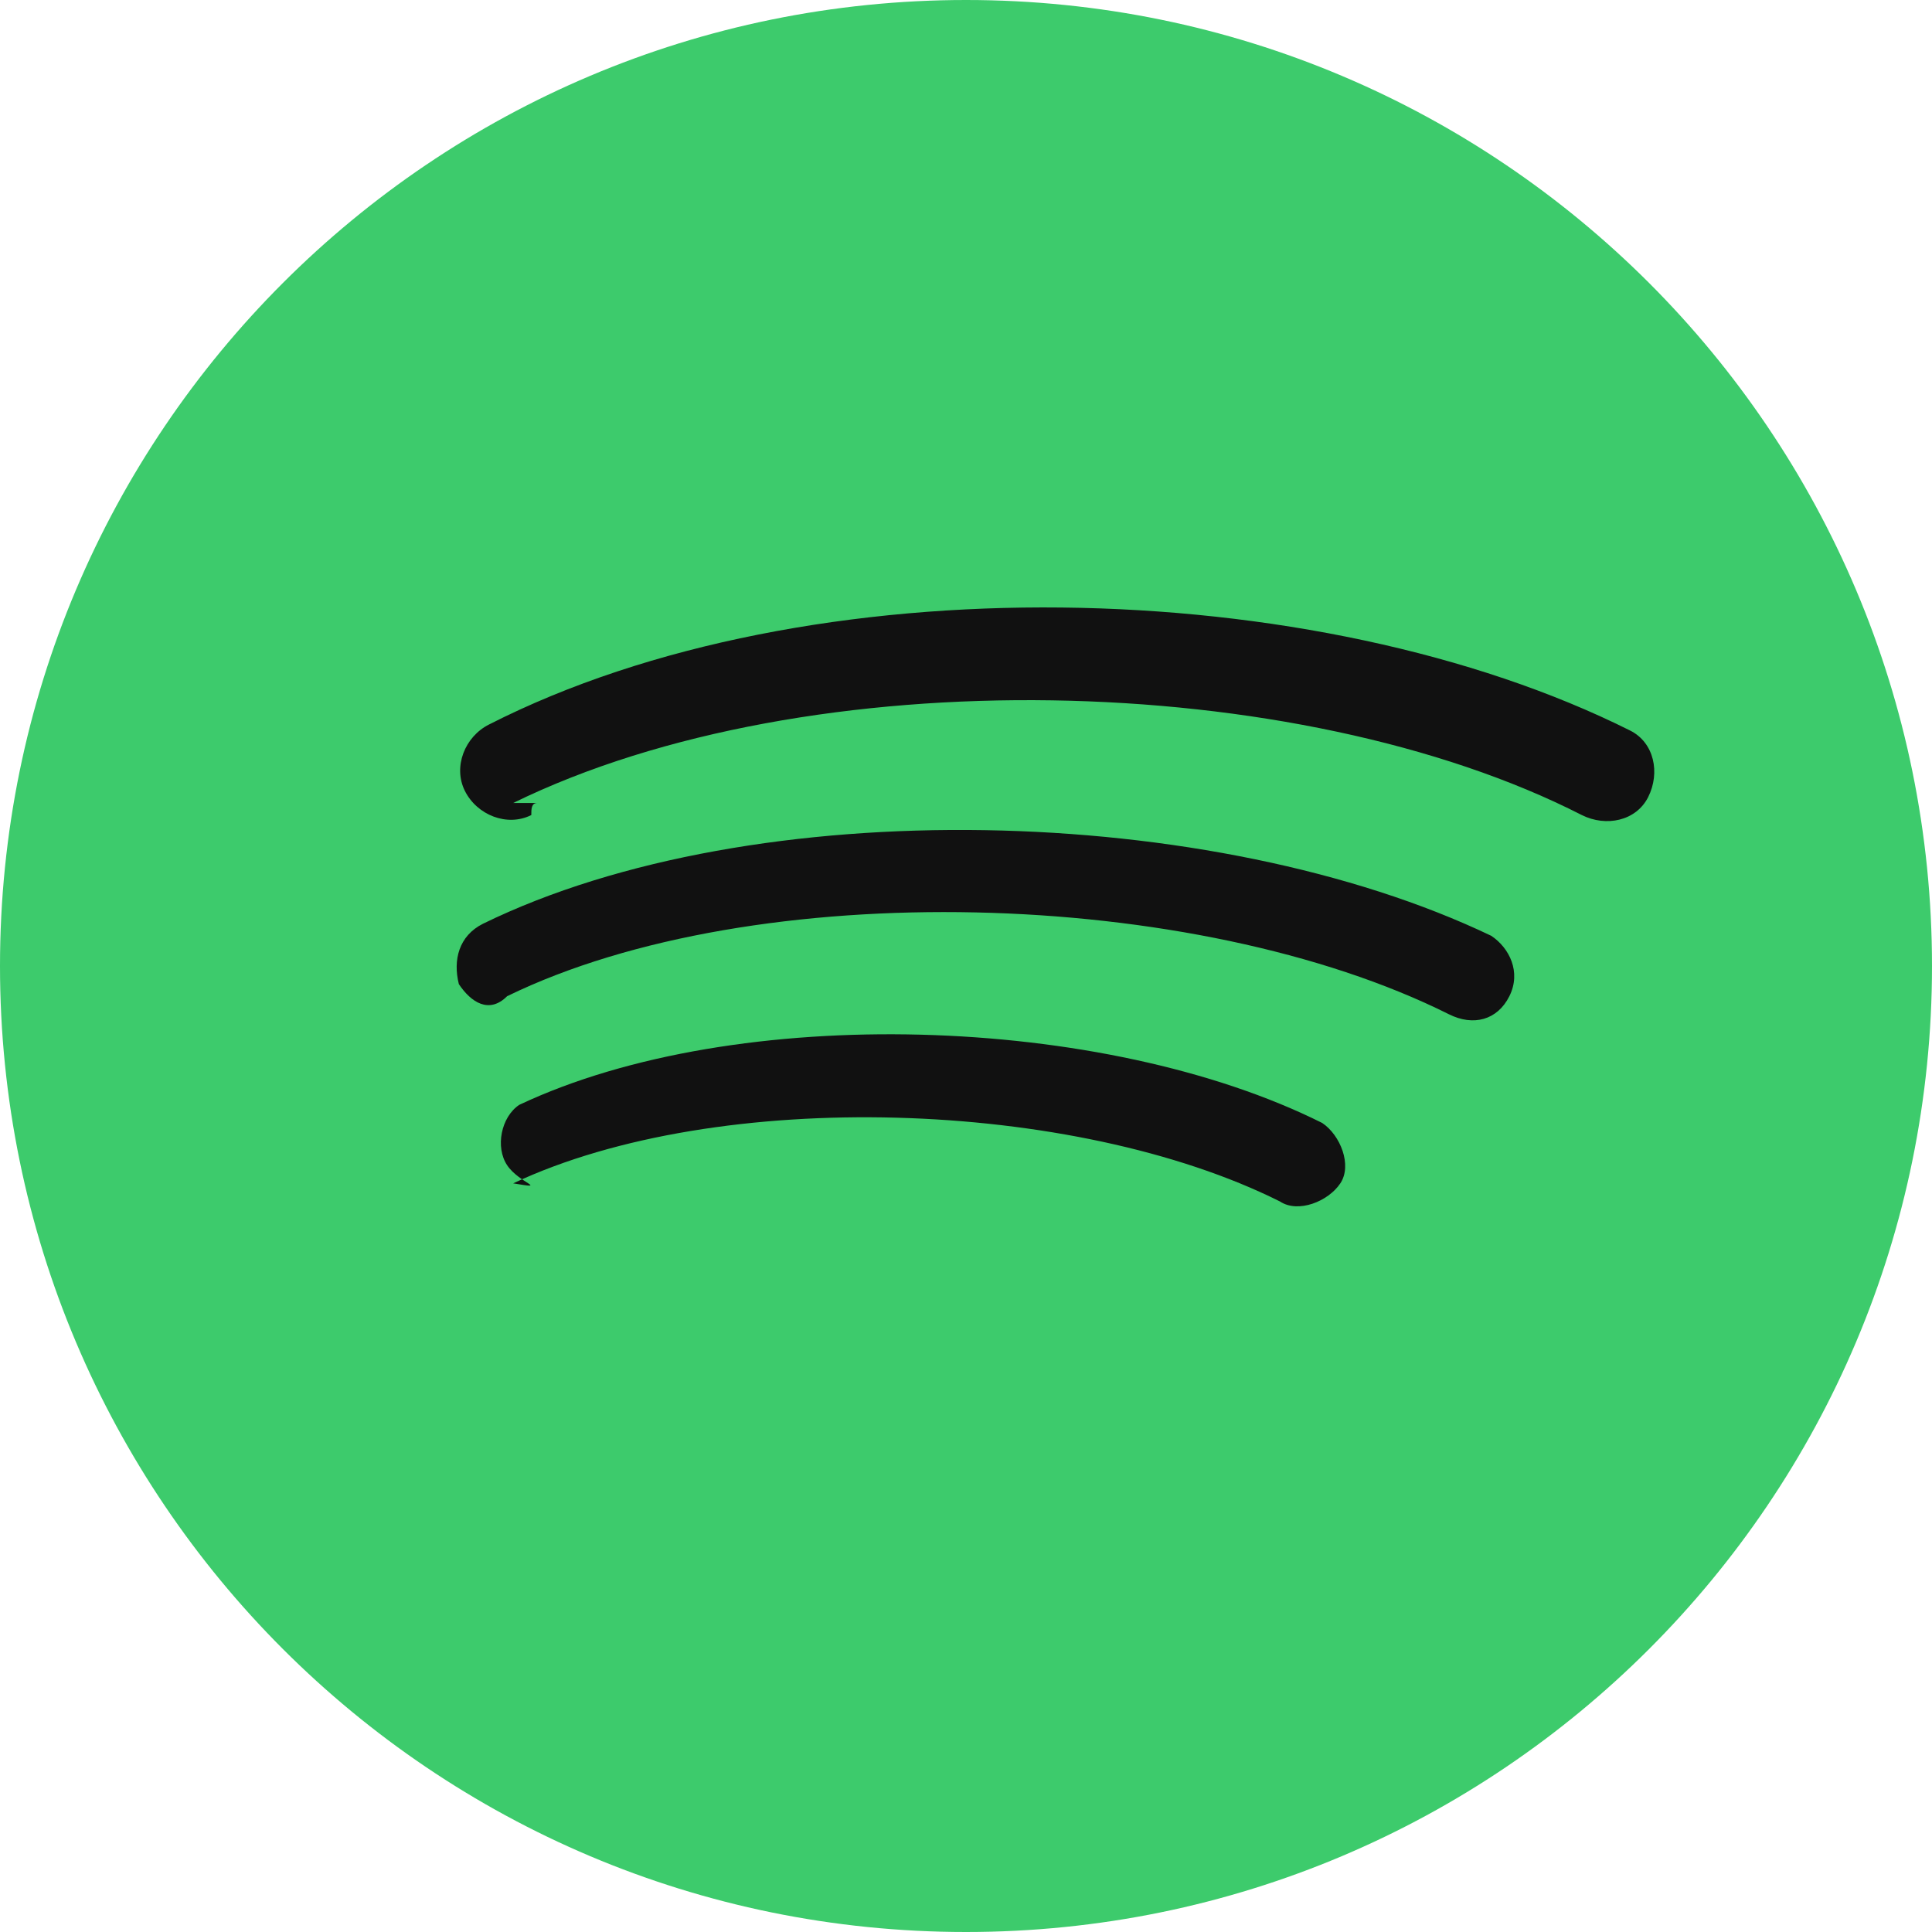
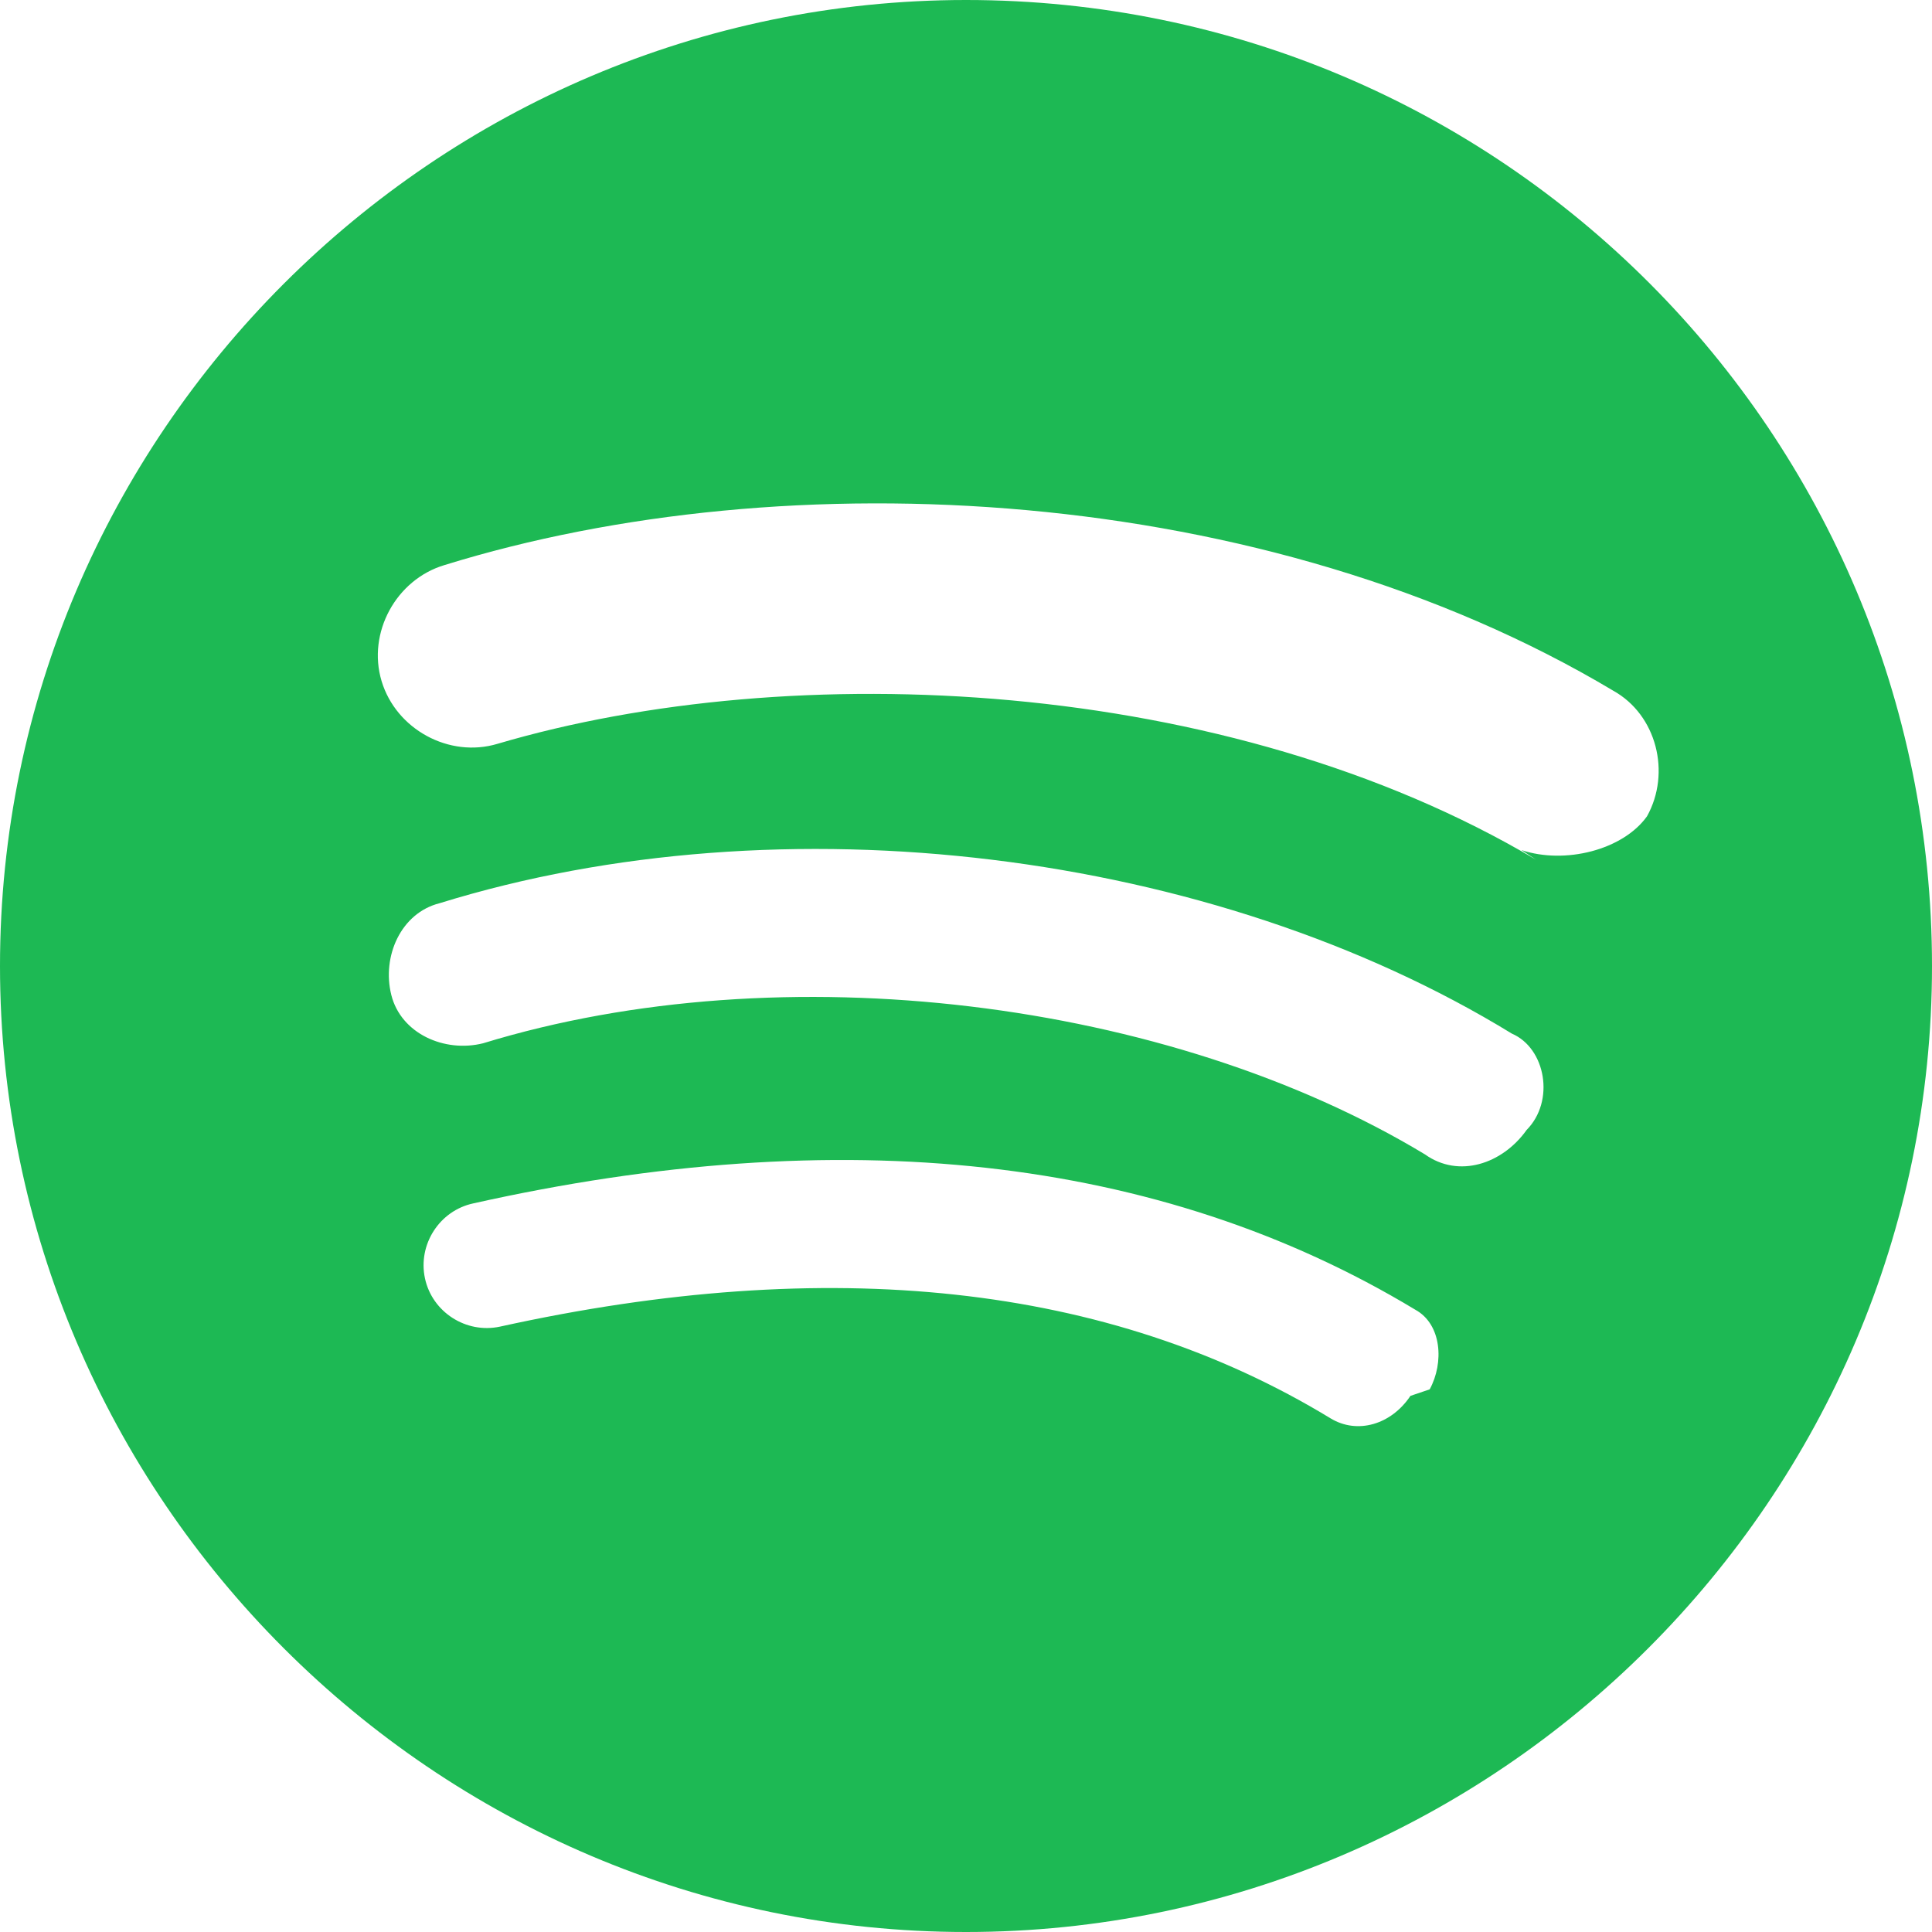
- <svg xmlns="http://www.w3.org/2000/svg" width="32" height="32" viewBox="0 0 32 32" fill="none">
-   <circle cx="16" cy="16" r="16" fill="#3DCB6C" />
-   <path fill="#111111" d="M8.5 13.3c4.9-2.4 13-2.2 17.7.2.4.2.9.1 1.1-.3.2-.4.1-.9-.3-1.1-5.2-2.6-13.6-2.8-18.9-.1-.4.2-.6.7-.4 1.1.2.4.7.6 1.1.4 0-.1 0-.2.1-.2zm-.1 3.2c4.1-2 11.4-1.8 15.6.3.4.2.8.1 1-.3.2-.4 0-.8-.3-1-4.6-2.2-12.2-2.4-16.7-.2-.4.2-.5.6-.4 1 .2.3.5.5.8.2 0 .1 0 .1 0 0zm.1 3.1c3.4-1.6 9.3-1.4 12.7.3.3.2.8 0 1-.3.2-.3 0-.8-.3-1-3.6-1.8-9.7-2-13.3-.3-.3.2-.4.7-.2 1 .2.3.7.4.1.3 0 .1 0 .1 0 0z" />
+ <svg xmlns="http://www.w3.org/2000/svg" viewBox="0 0 24 24">
+   <path d="M12 0C5.4 0 0 5.4 0 12s5.4 12 12 12 12-5.4 12-12S18.66 0 12 0zm5.521 17.34c-.24.359-.66.48-.991.28-2.76-1.68-6.24-2.04-10.32-1.14-.42.09-.841-.18-.931-.6-.09-.42.18-.841.6-.931 4.56-1.02 8.52-.6 11.701 1.32.331.18.36.66.18.99zm1.441-3.3c-.301.42-.841.6-1.261.3-3.18-1.92-7.98-2.52-11.70-1.38-.48.12-1.02-.12-1.14-.6-.12-.48.12-1.02.6-1.14 4.26-1.32 9.6-.66 13.32 1.62.42.18.54.84.18 1.2zm.12-3.36C15.24 8.4 9.84 8.16 6.18 9.24c-.6.18-1.26-.18-1.44-.78-.18-.6.18-1.26.78-1.44 4.26-1.32 10.2-1.02 14.52 1.56.54.3.72 1.02.42 1.56-.3.42-1.02.6-1.56.42z" fill="#1DB954" />
</svg>
